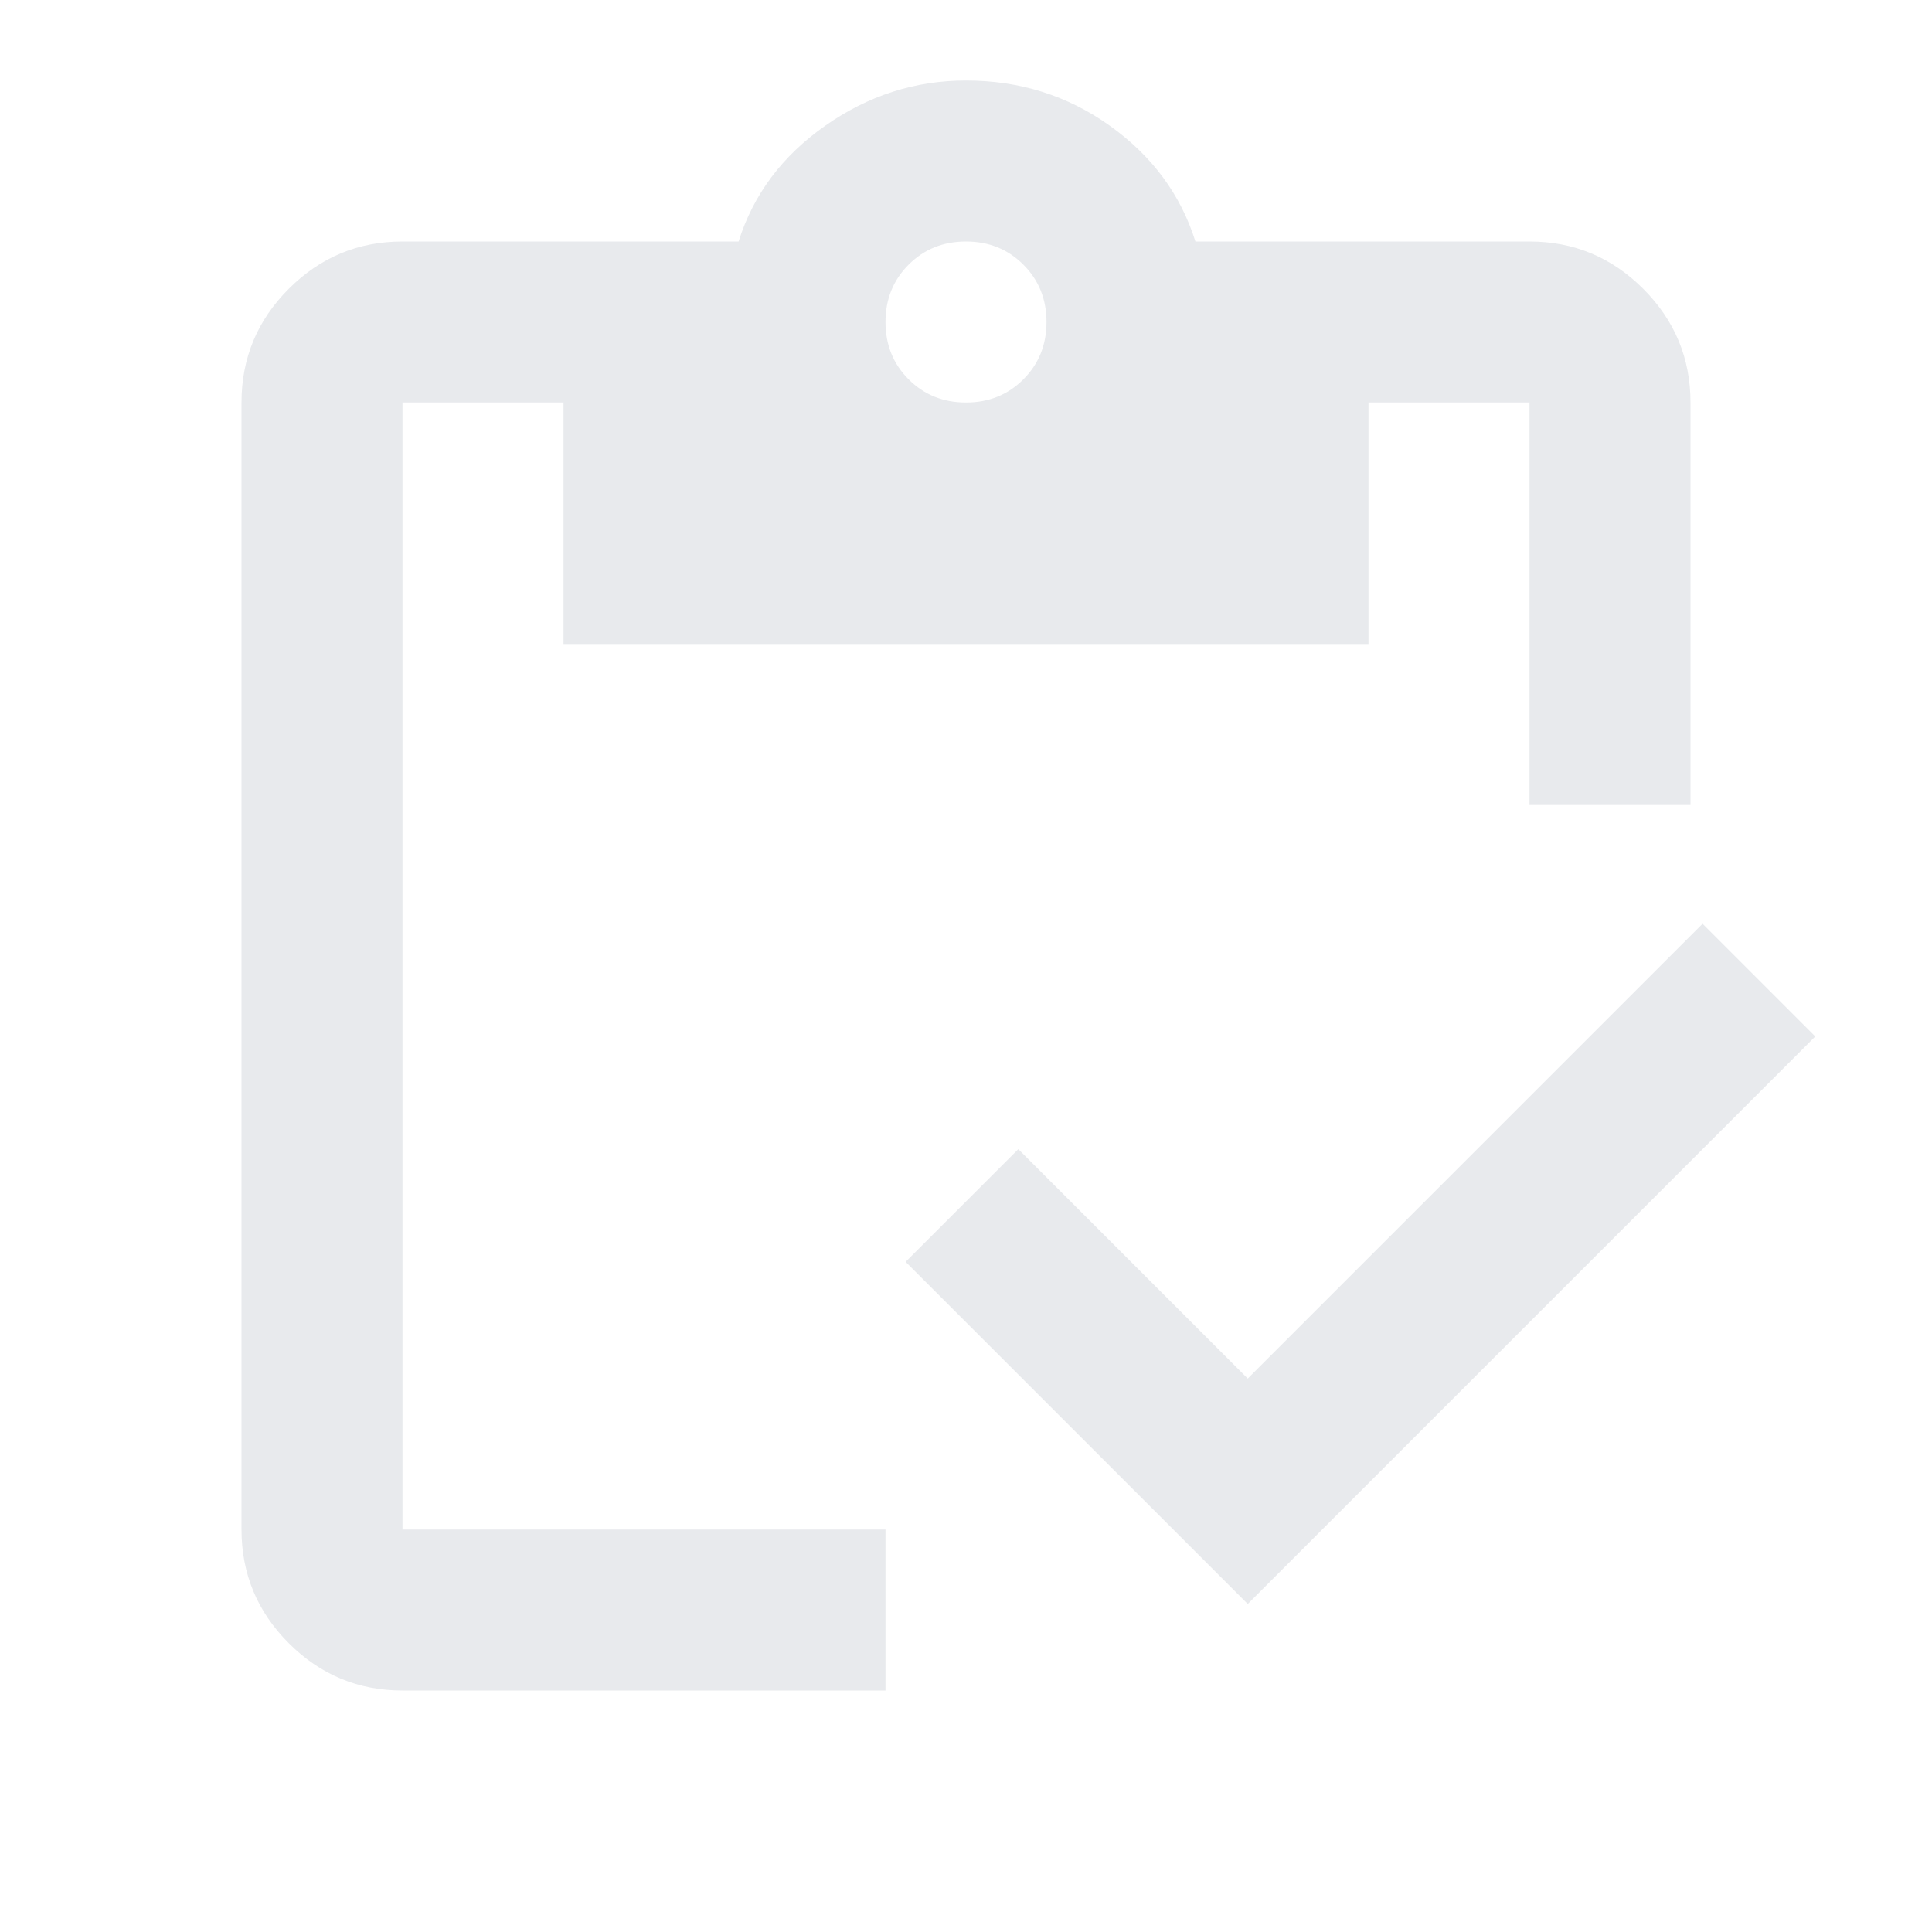
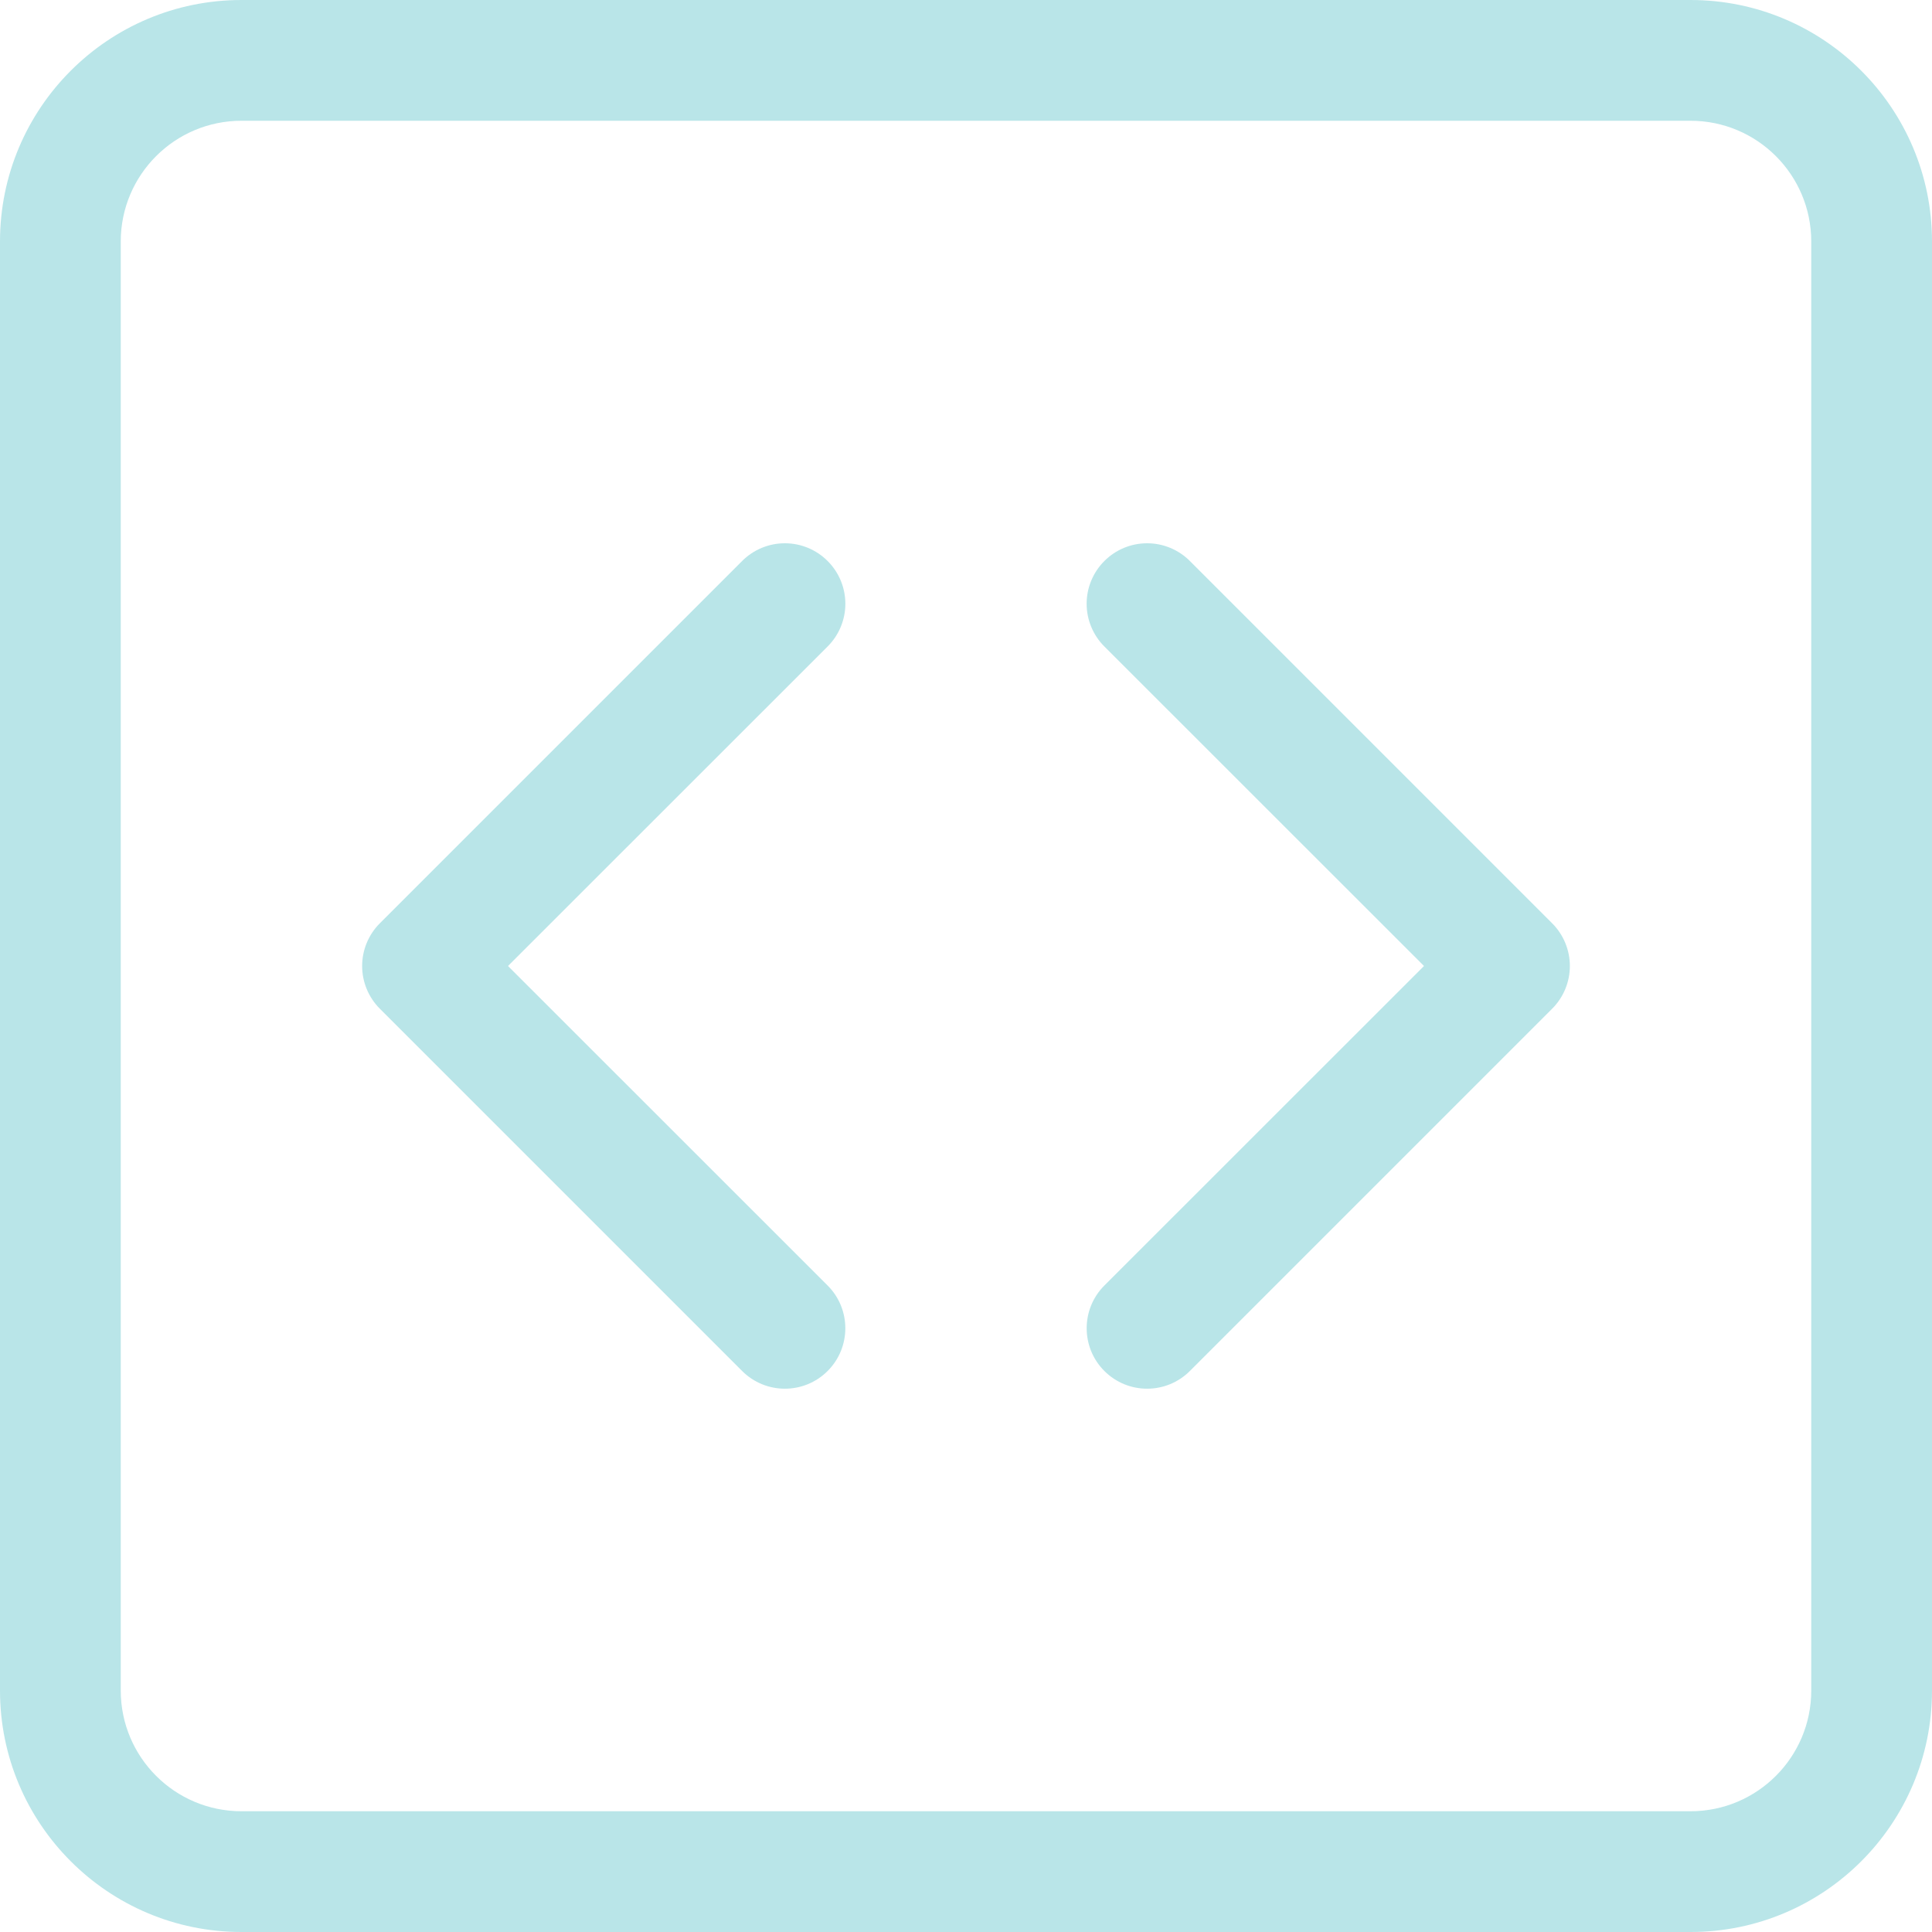
- <svg xmlns="http://www.w3.org/2000/svg" height="24px" viewBox="0 -960 960 960" width="24px" fill="#e8eaed">
-   <path d="M620-163 450-333l56-56 114 114 226-226 56 56-282 282Zm220-397h-80v-200h-80v120H280v-120h-80v560h240v80H200q-33 0-56.5-23.5T120-200v-560q0-33 23.5-56.5T200-840h167q11-35 43-57.5t70-22.5q40 0 71.5 22.5T594-840h166q33 0 56.5 23.5T840-760v200ZM480-760q17 0 28.5-11.5T520-800q0-17-11.5-28.5T480-840q-17 0-28.5 11.5T440-800q0 17 11.5 28.5T480-760Z" />
+ <svg xmlns="http://www.w3.org/2000/svg" width="16" height="16" fill="#B9E5E8" class="bi bi-code-square" viewBox="0 0 16 16">
+   <path d="M14 1a1 1 0 0 1 1 1v12a1 1 0 0 1-1 1H2a1 1 0 0 1-1-1V2a1 1 0 0 1 1-1zM2 0a2 2 0 0 0-2 2v12a2 2 0 0 0 2 2h12a2 2 0 0 0 2-2V2a2 2 0 0 0-2-2z" />
+   <path d="M6.854 4.646a.5.5 0 0 1 0 .708L4.207 8l2.647 2.646a.5.5 0 0 1-.708.708l-3-3a.5.5 0 0 1 0-.708l3-3a.5.5 0 0 1 .708 0m2.292 0a.5.5 0 0 0 0 .708L11.793 8l-2.647 2.646a.5.5 0 0 0 .708.708l3-3a.5.5 0 0 0 0-.708l-3-3a.5.5 0 0 0-.708 0" />
</svg>
